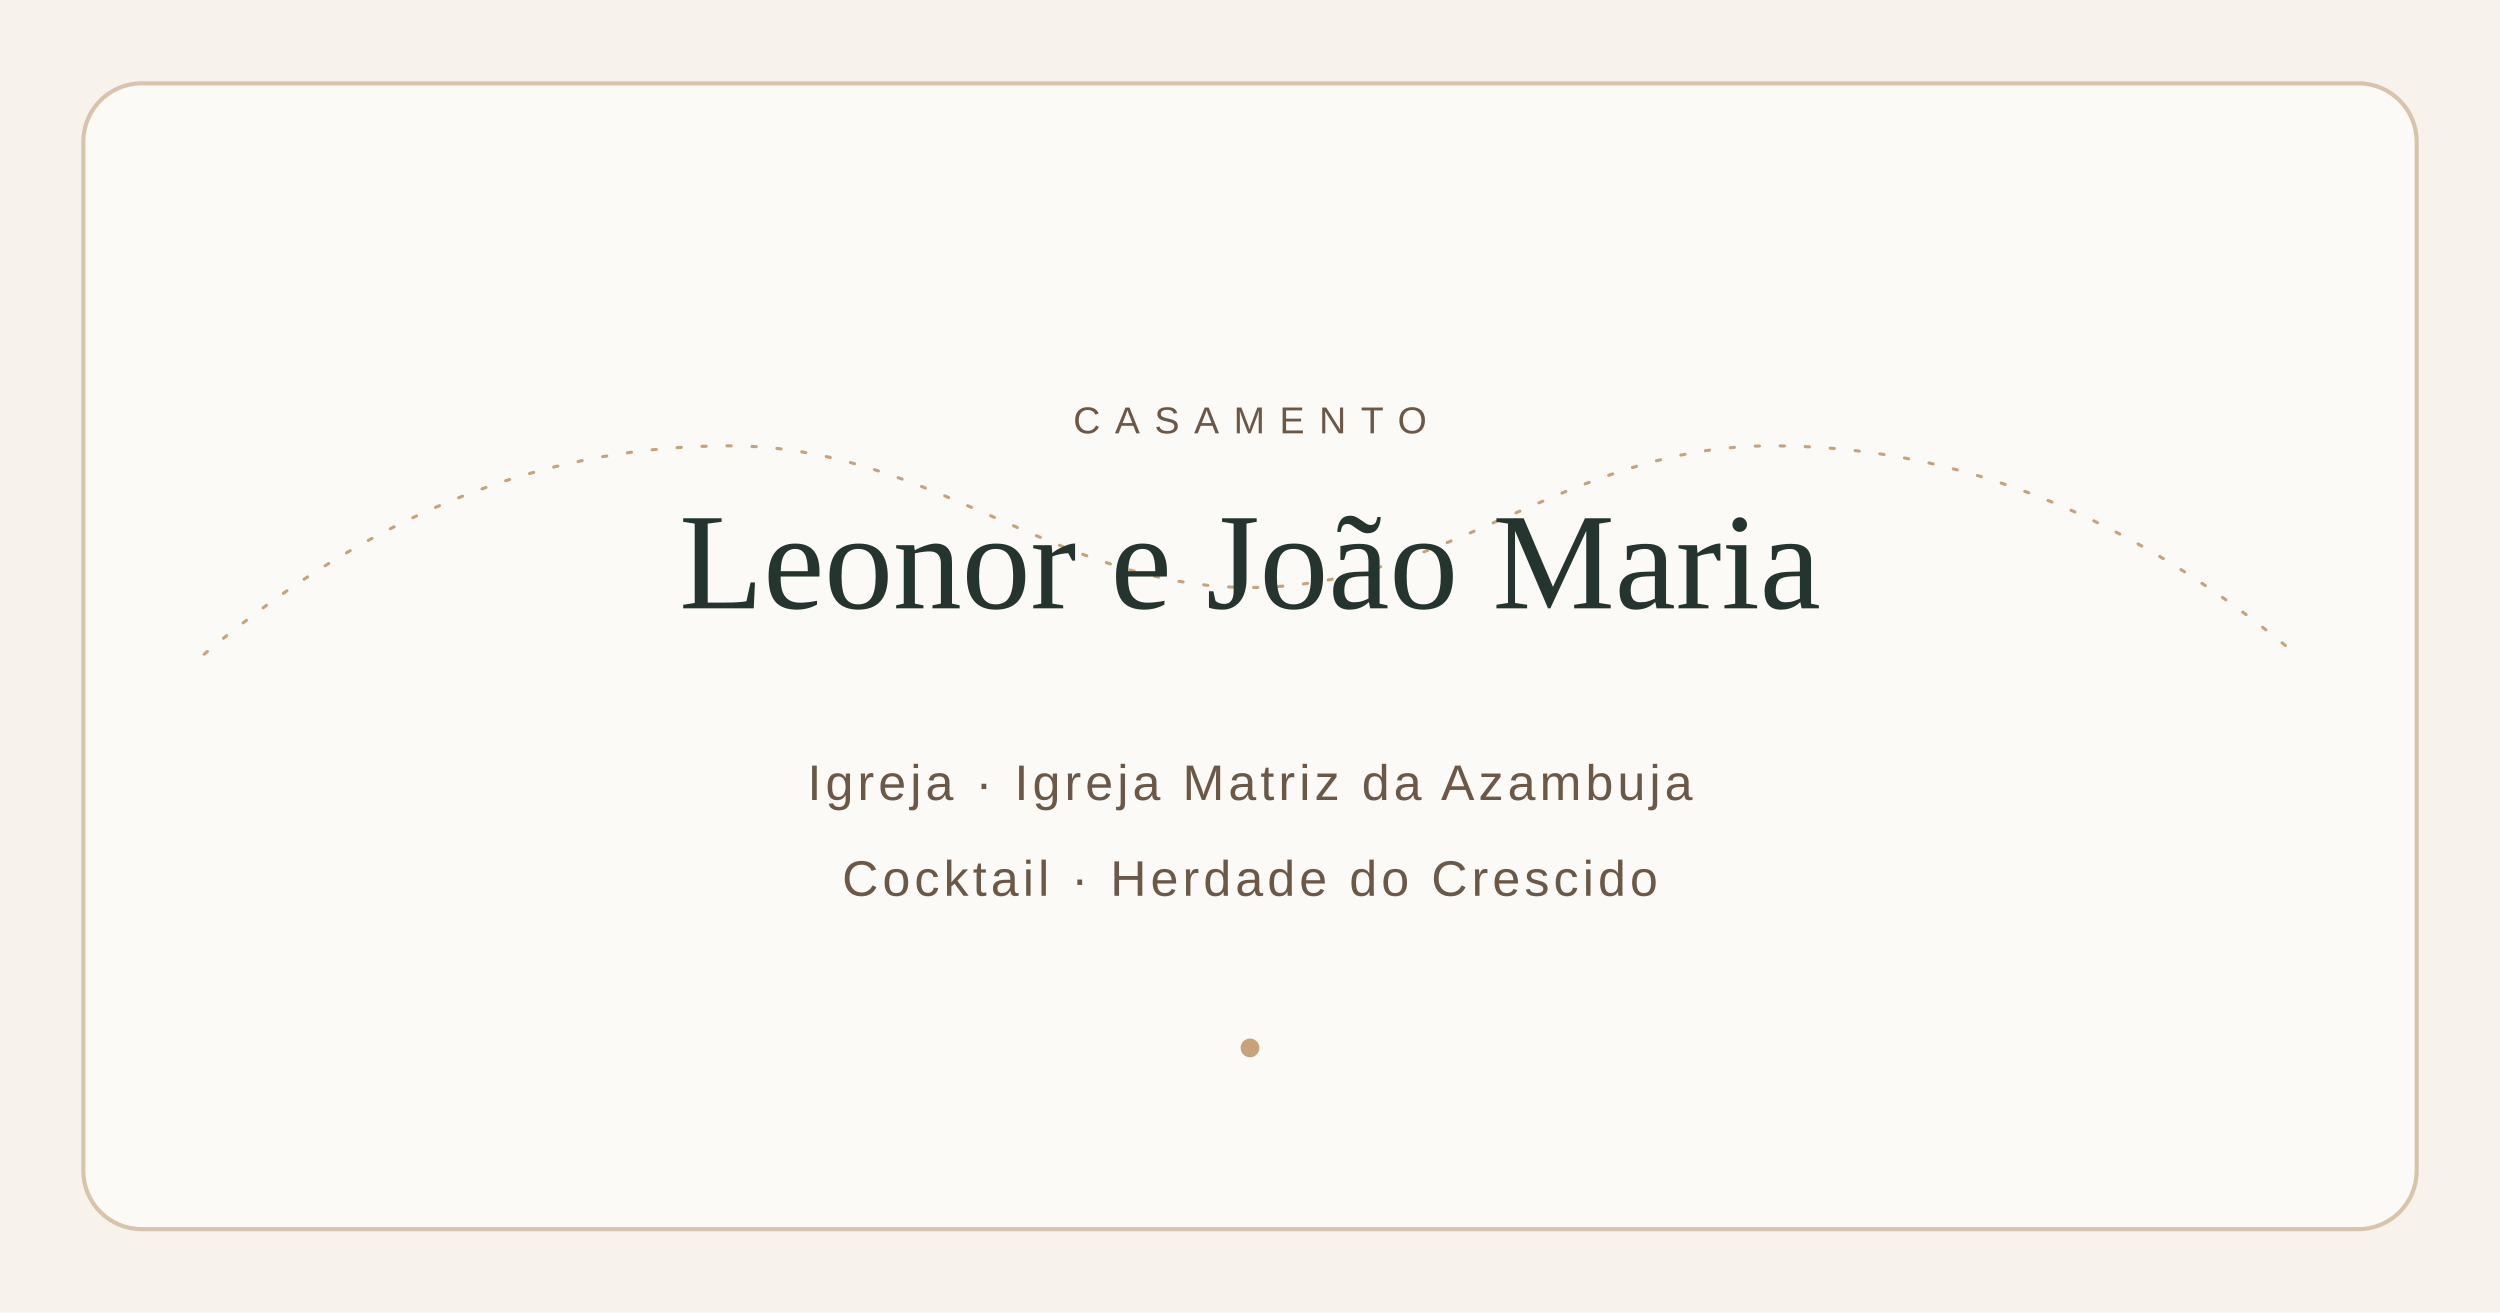
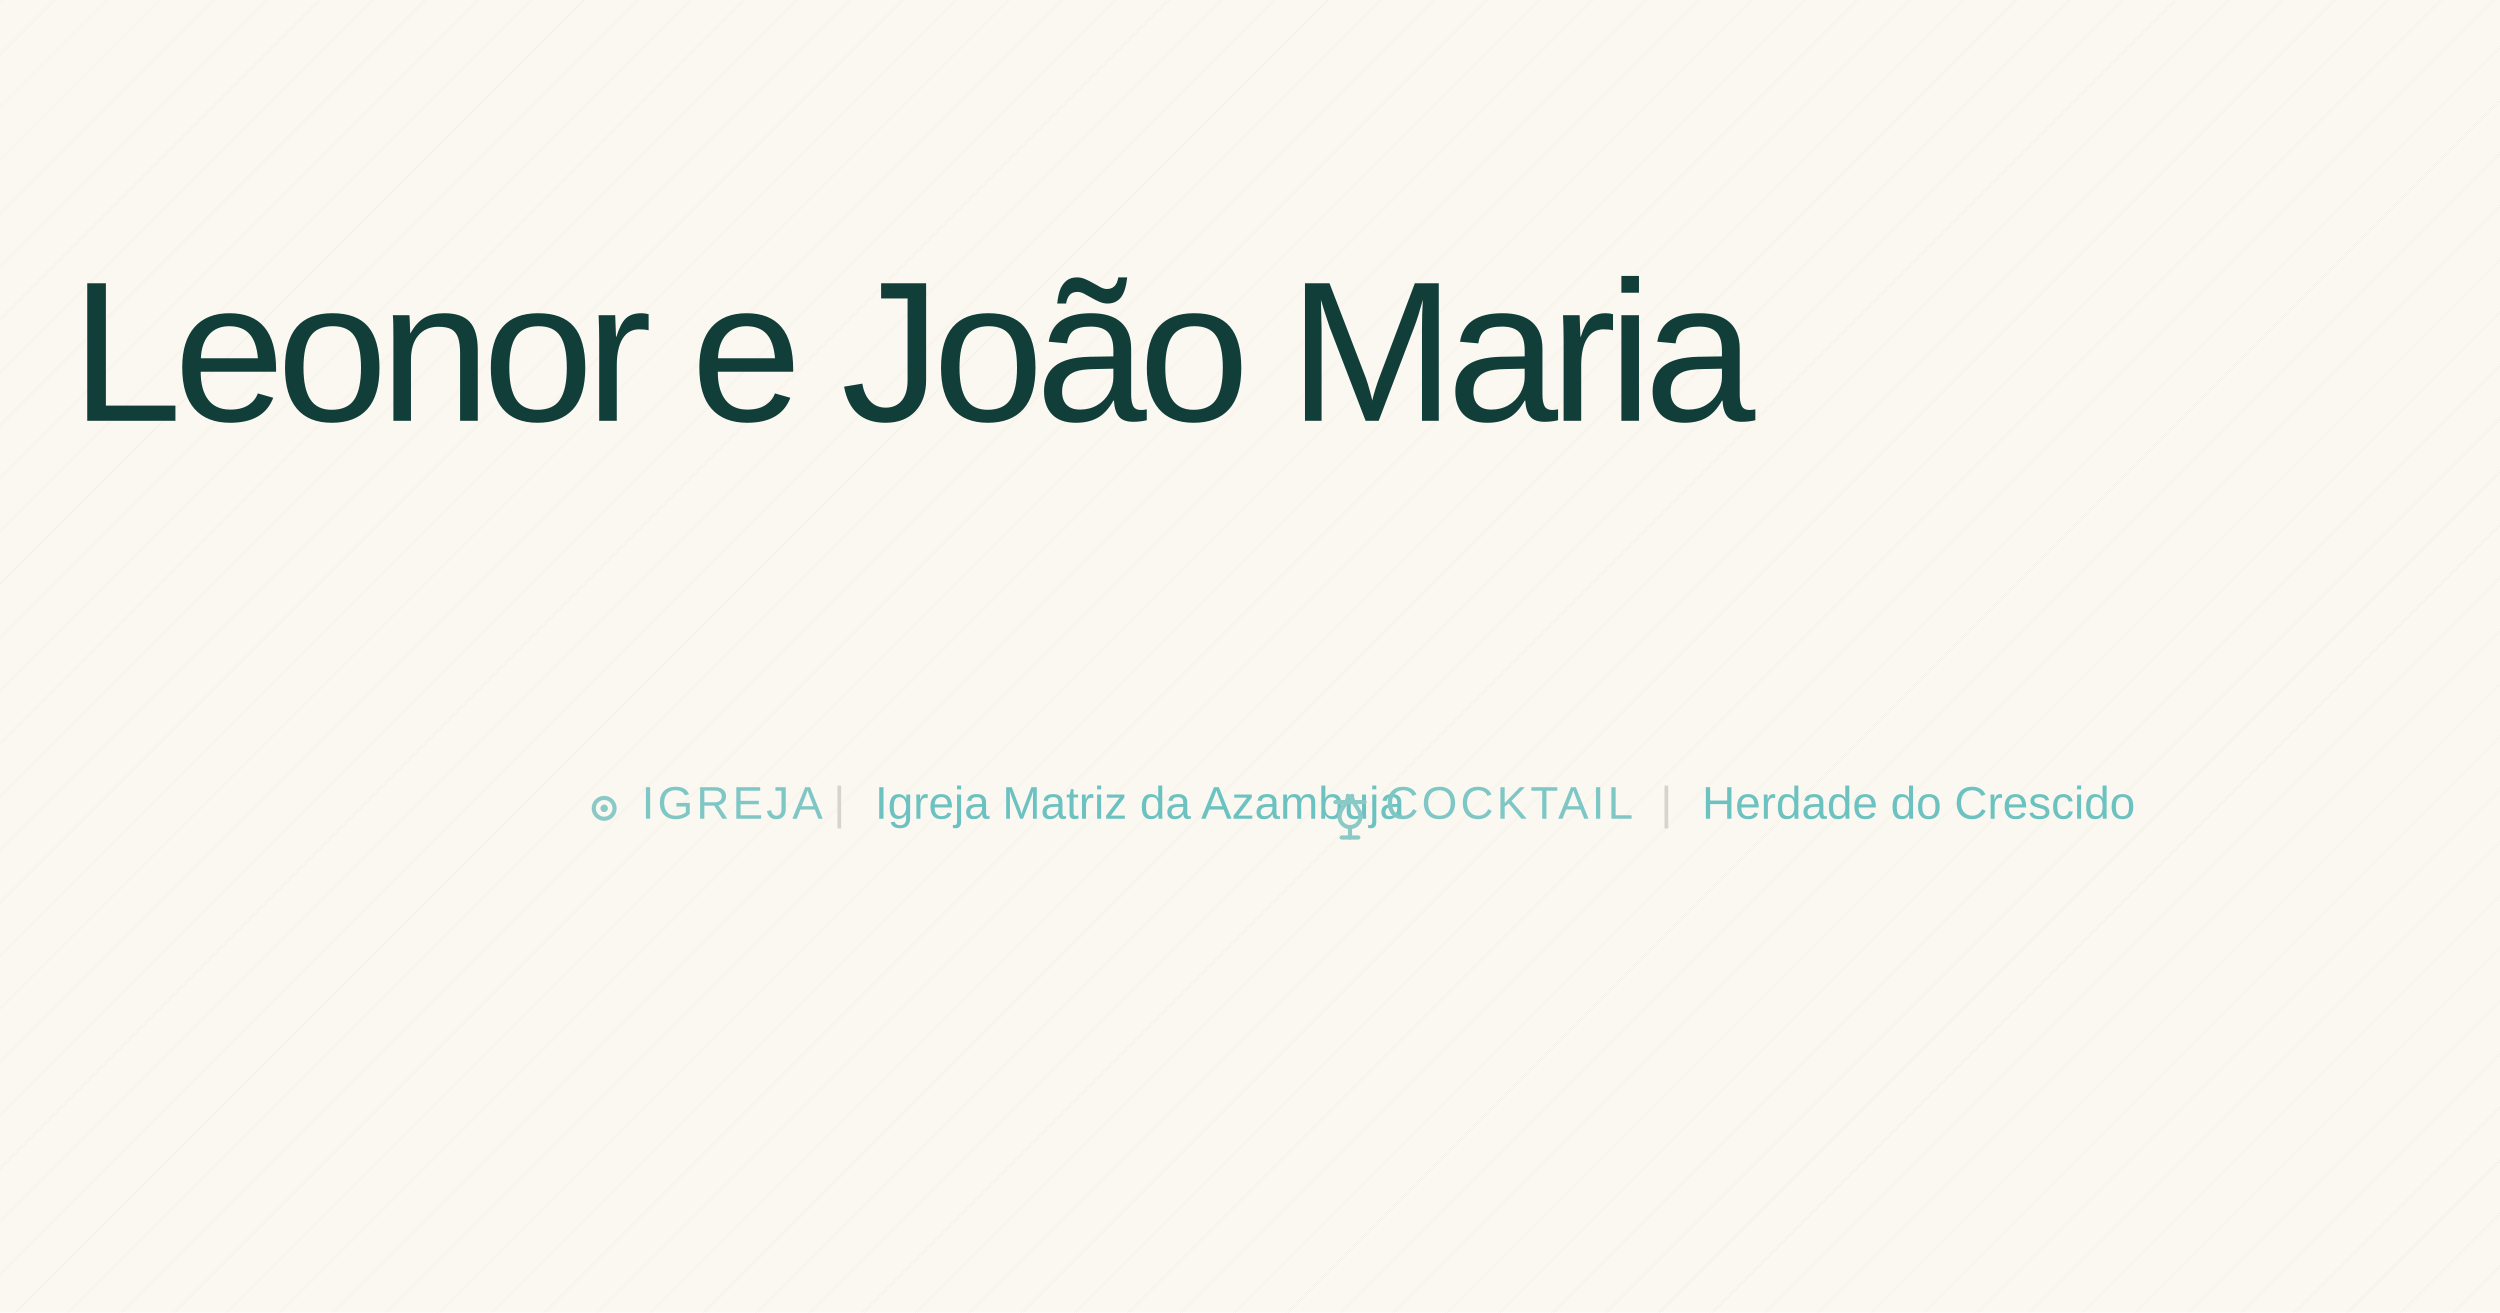
<svg xmlns="http://www.w3.org/2000/svg" width="1200" height="630" viewBox="0 0 1200 630" fill="none">
-   <rect width="1200" height="630" fill="#F7F2EB" />
-   <rect x="40" y="40" width="1120" height="550" rx="28" fill="#FCFAF6" stroke="#D8C3AB" stroke-width="2" />
-   <path d="M98 314C186 240 270 214 350 214C448 214 506 282 600 282C694 282 752 214 850 214C930 214 1014 240 1102 314" stroke="#C8A27A" stroke-width="1.5" stroke-linecap="round" stroke-dasharray="2 10" />
-   <text x="600" y="208" text-anchor="middle" fill="#6B5847" font-family="Manrope, Arial, sans-serif" font-size="18" letter-spacing="7">CASAMENTO</text>
-   <text x="600" y="292" text-anchor="middle" fill="#23352E" font-family="Georgia, 'Times New Roman', serif" font-size="66">Leonor e João Maria</text>
-   <text x="600" y="384" text-anchor="middle" fill="#6B5847" font-family="Manrope, Arial, sans-serif" font-size="24" letter-spacing="2">Igreja · Igreja Matriz da Azambuja</text>
-   <text x="600" y="430" text-anchor="middle" fill="#6B5847" font-family="Manrope, Arial, sans-serif" font-size="24" letter-spacing="2">Cocktail · Herdade do Crescido</text>
-   <circle cx="600" cy="503" r="4.5" fill="#C8A27A" />
+   <defs>
+     <pattern id="diagonal" width="18" height="18" patternUnits="userSpaceOnUse" patternTransform="rotate(45)">
+       <line x1="0" y1="0" x2="0" y2="18" stroke="#EEE7DC" stroke-width="2" />
+     </pattern>
+   </defs>
+   <rect width="1200" height="630" fill="#FBF8F2" />
+   <rect width="1200" height="630" fill="url(#diagonal)" opacity="0.55" />
+   <text x="34" y="202" fill="#113E39" font-family="Manrope, Arial, sans-serif" font-size="96" font-weight="300" letter-spacing="-4">
+     Leonor e João Maria
+   </text>
+   <g transform="translate(284 382)">
+     <circle cx="6" cy="6" r="5" stroke="#8BC9C7" stroke-width="2" />
+     <circle cx="6" cy="6" r="1.8" fill="#8BC9C7" />
+     <text x="24" y="11" fill="#7FC7C5" font-family="Manrope, Arial, sans-serif" font-size="22" font-weight="500" letter-spacing="1.5">IGREJA</text>
+     <text x="116" y="11" fill="#D7D4CC" font-family="Manrope, Arial, sans-serif" font-size="22" font-weight="400">|</text>
+     <text x="136" y="11" fill="#6BC2C0" font-family="Manrope, Arial, sans-serif" font-size="22" font-weight="400">Igreja Matriz da Azambuja</text>
+   </g>
+   <g transform="translate(637 382)">
+     <path d="M10 0C10 4 6 6 6 10C6 12.8 8.2 15 11 15C13.8 15 16 12.8 16 10C16 6 12 4 12 0" stroke="#8BC9C7" stroke-width="2" stroke-linecap="round" />
+     <path d="M4 3H18" stroke="#8BC9C7" stroke-width="2" stroke-linecap="round" />
+     <path d="M11 15V20" stroke="#8BC9C7" stroke-width="2" stroke-linecap="round" />
+     <path d="M7 20H15" stroke="#8BC9C7" stroke-width="2" stroke-linecap="round" />
+     <text x="28" y="11" fill="#7FC7C5" font-family="Manrope, Arial, sans-serif" font-size="22" font-weight="500" letter-spacing="1.5">COCKTAIL</text>
+     <text x="160" y="11" fill="#D7D4CC" font-family="Manrope, Arial, sans-serif" font-size="22" font-weight="400">|</text>
+     <text x="180" y="11" fill="#6BC2C0" font-family="Manrope, Arial, sans-serif" font-size="22" font-weight="400">Herdade do Crescido</text>
+   </g>
</svg>
